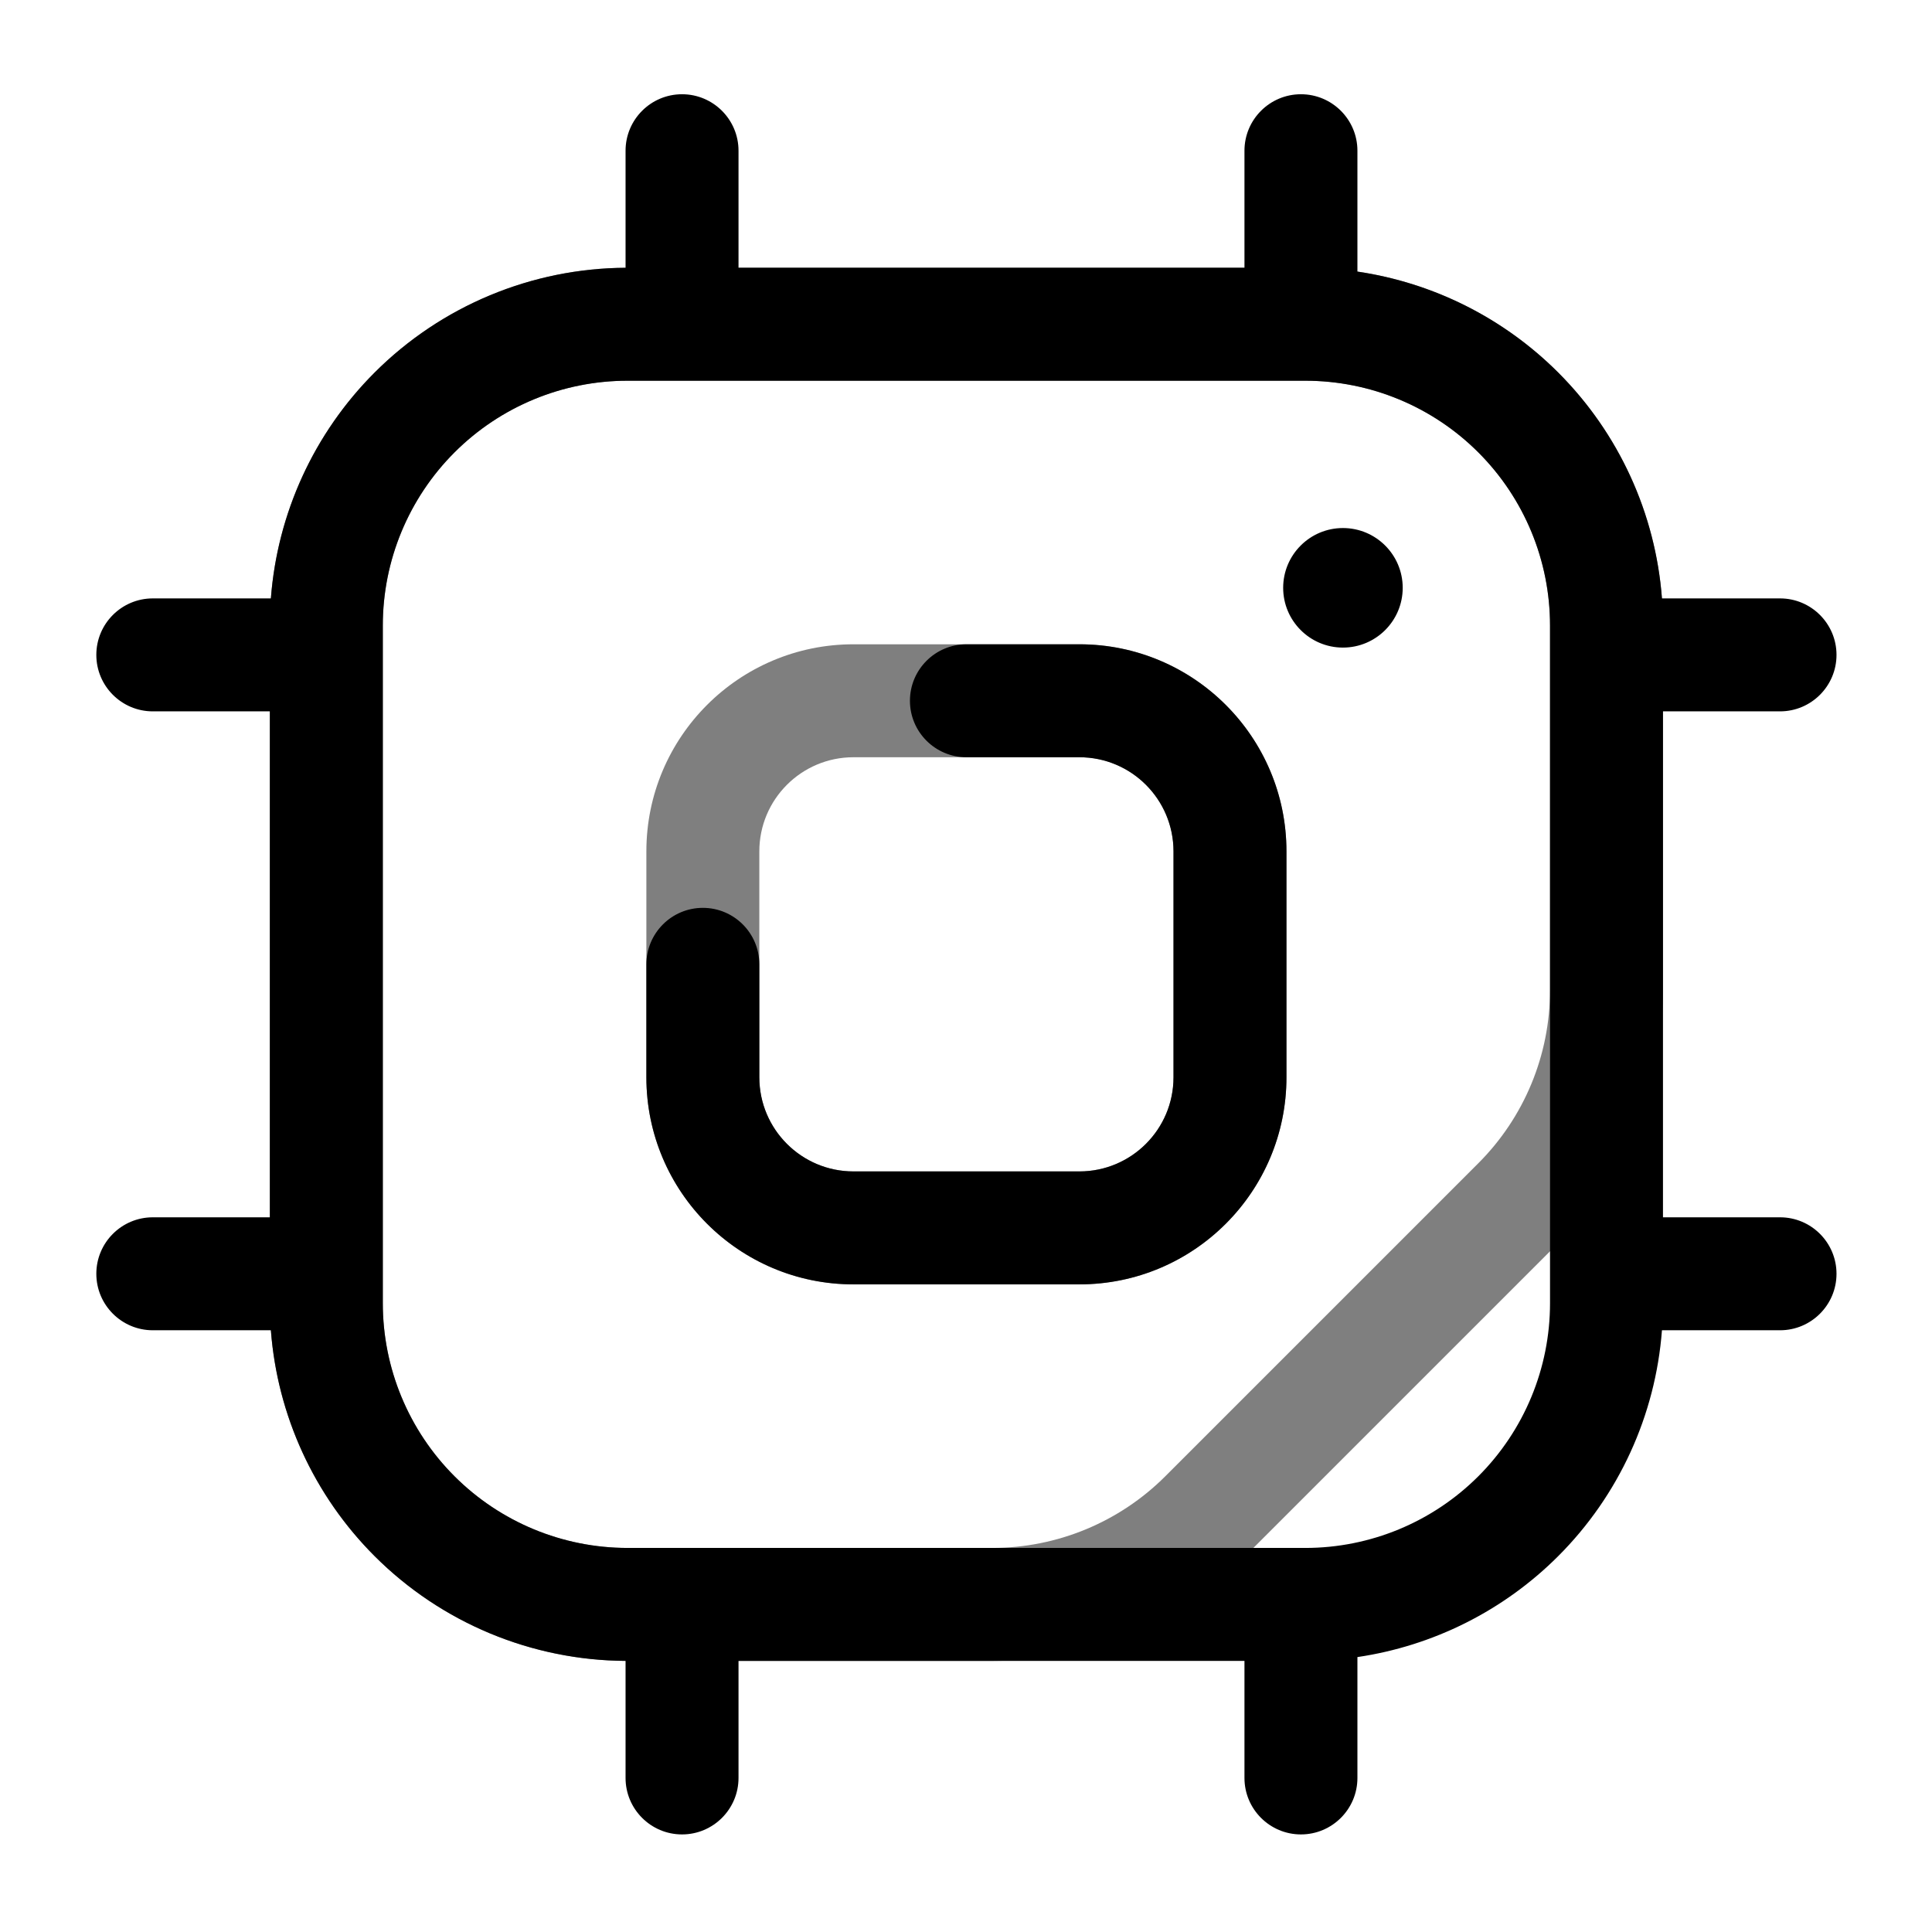
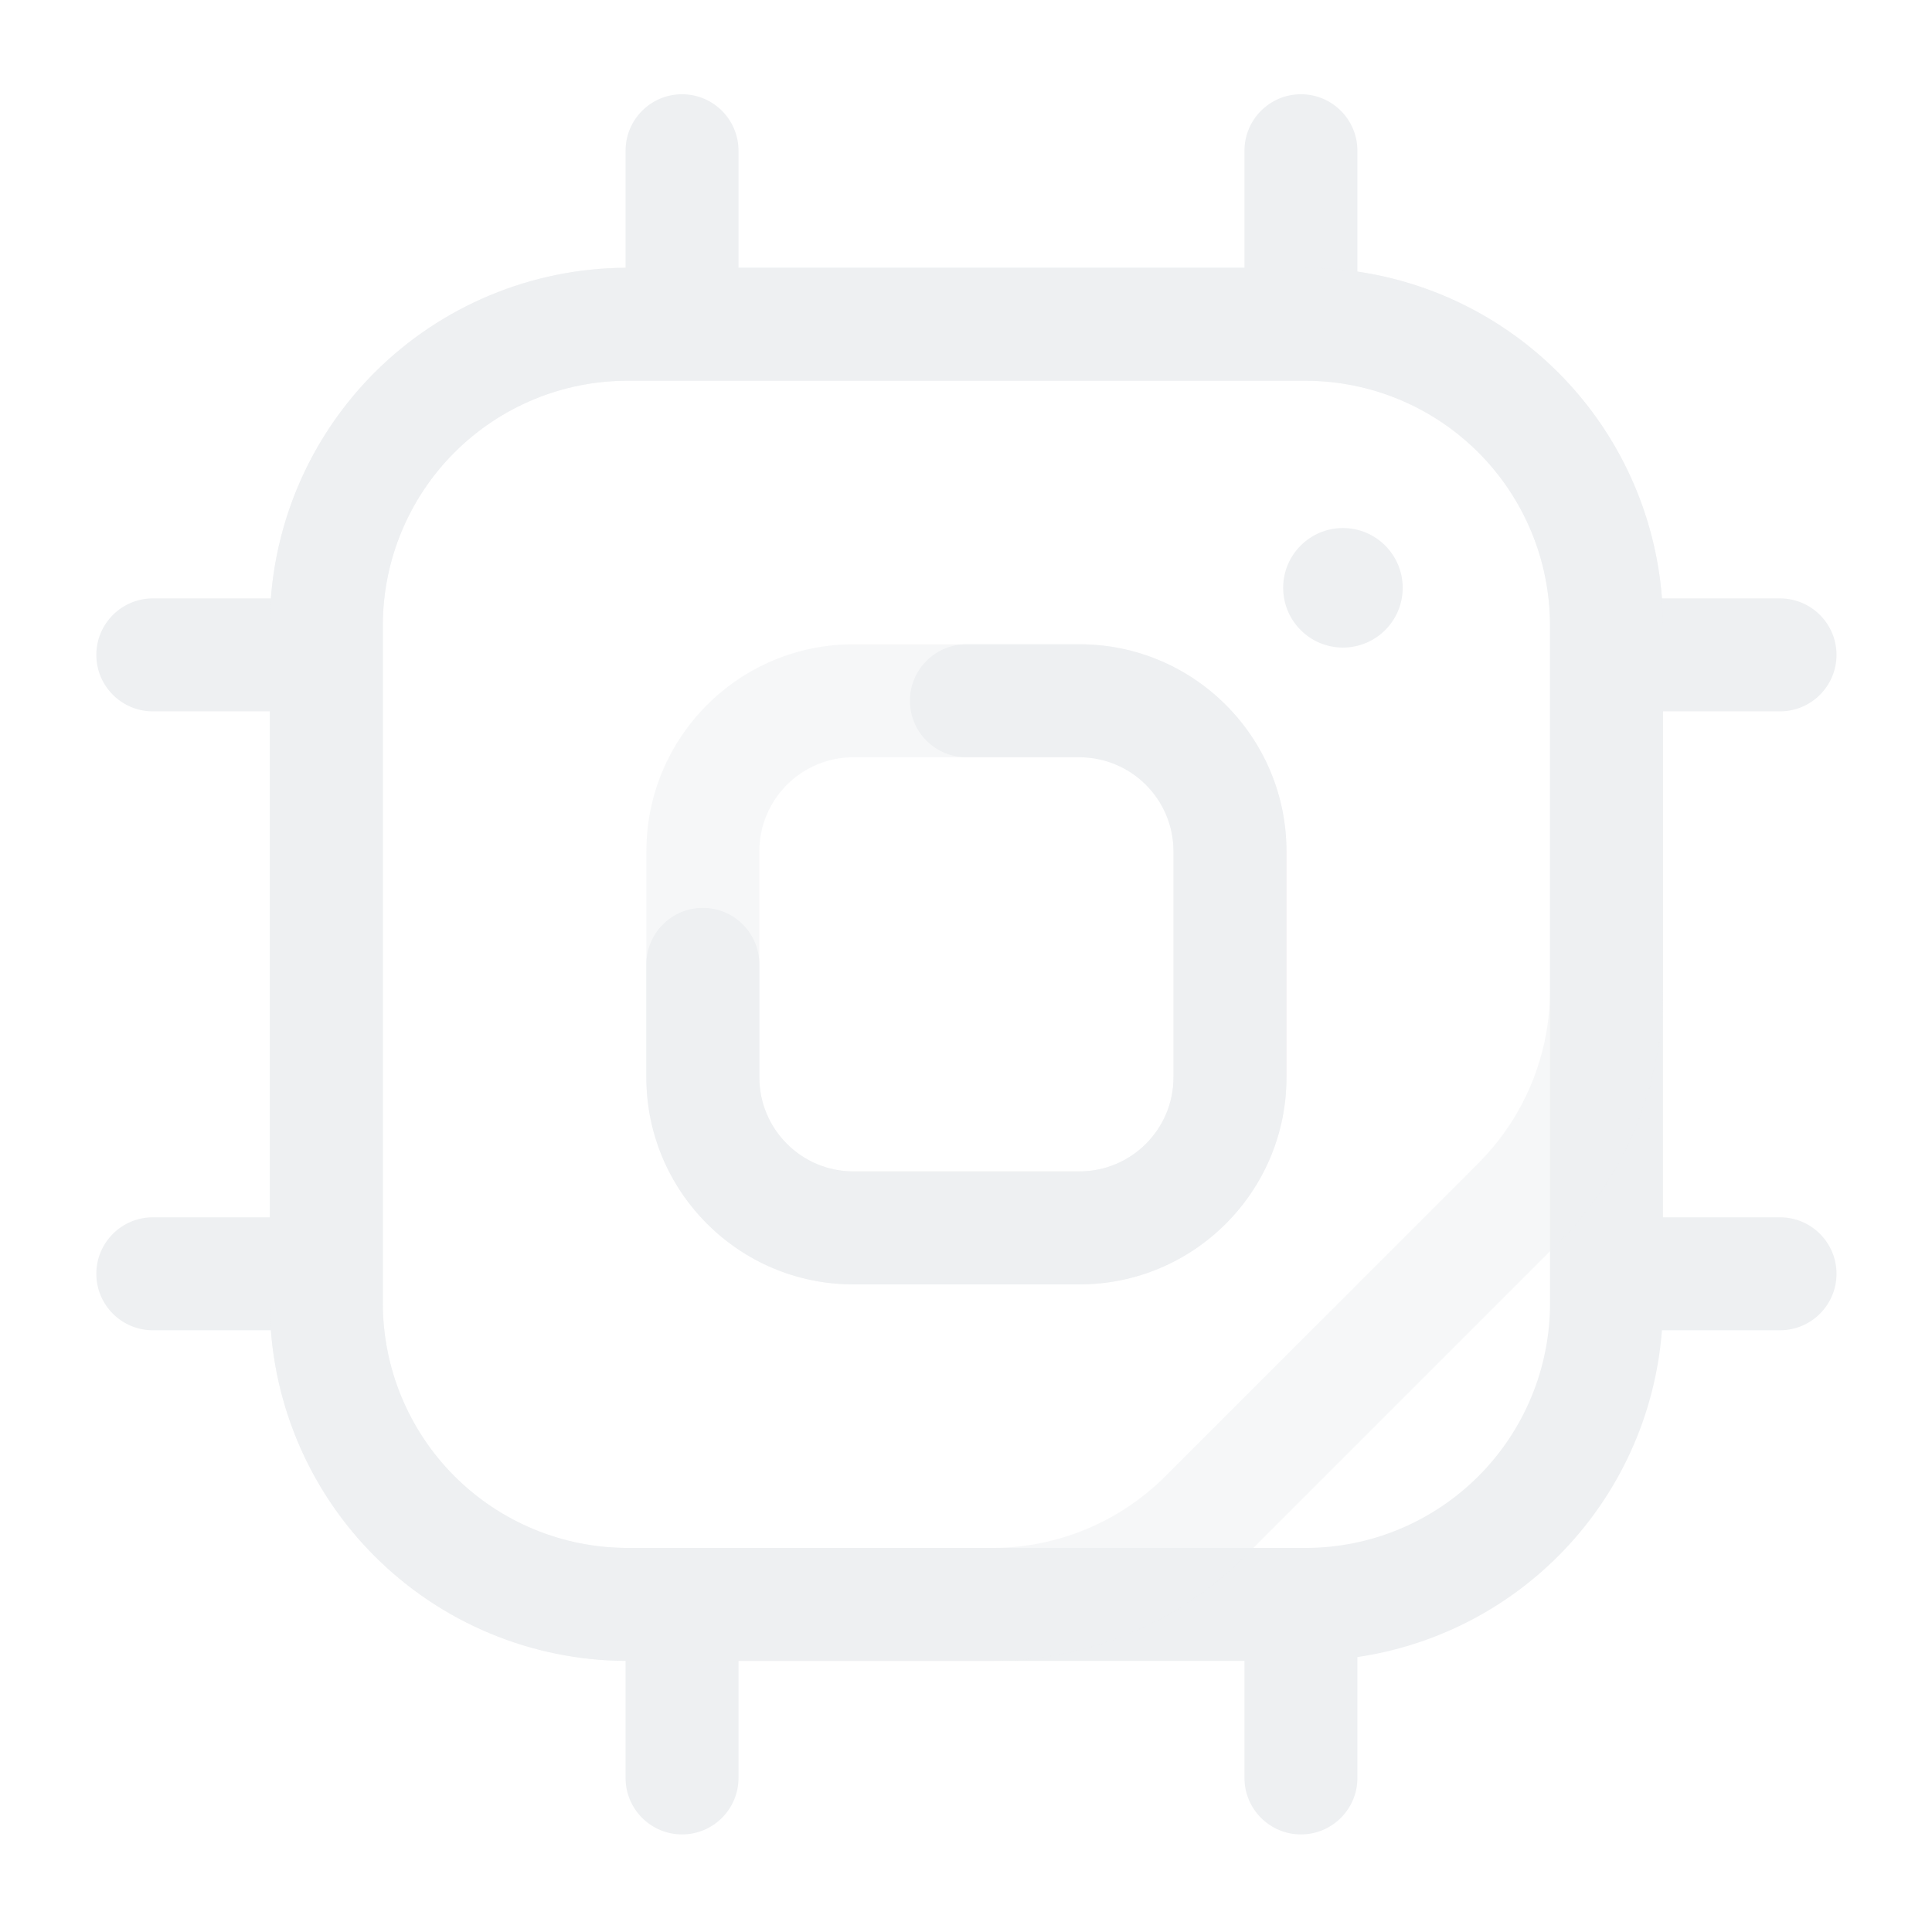
- <svg xmlns="http://www.w3.org/2000/svg" fill="#000000" width="800px" height="800px" viewBox="0 0 1069 1069" style="fill-rule:evenodd;clip-rule:evenodd;stroke-linejoin:round;stroke-miterlimit:2;" version="1.1" xml:space="preserve">
+ <svg xmlns="http://www.w3.org/2000/svg" fill="#EEF0F2" width="800px" height="800px" viewBox="0 0 1069 1069" style="fill-rule:evenodd;clip-rule:evenodd;stroke-linejoin:round;stroke-miterlimit:2;" version="1.1" xml:space="preserve">
  <rect height="1066.67" id="Chip-set" style="fill:none;" width="1066.67" x="1.397" y="0.245" />
  <g>
    <path d="M688.577,148.161l-279.947,0l-0,-64.765c-0,-17.247 -14.003,-31.25 -31.25,-31.25c-17.248,0 -31.25,14.003 -31.25,31.25l-0,64.768c-52.094,0.29 -101.991,21.109 -138.847,57.966c-33.572,33.572 -53.838,77.963 -57.402,124.974l-65.332,0c-17.247,0 -31.25,14.003 -31.25,31.25c0,17.247 14.003,31.25 31.25,31.25l64.765,0l0,279.948l-64.765,-0c-17.247,-0 -31.25,14.002 -31.25,31.25c0,17.247 14.003,31.25 31.25,31.25l65.332,-0c3.564,47.011 23.83,91.402 57.402,124.974c36.856,36.857 86.753,57.676 138.847,57.965l-0,64.768c-0,17.248 14.002,31.25 31.25,31.25c17.247,0 31.25,-14.002 31.25,-31.25l-0,-64.764l279.947,-0l-0,64.764c-0,17.248 14.003,31.25 31.25,31.25c17.247,0 31.25,-14.002 31.25,-31.25l-0,-66.877c41.818,-6.159 80.852,-25.606 111.102,-55.856c33.572,-33.572 53.837,-77.963 57.401,-124.974l65.332,-0c17.248,-0 31.25,-14.003 31.25,-31.25c0,-17.248 -14.002,-31.25 -31.25,-31.25l-64.765,-0l0,-279.948l64.765,0c17.248,0 31.25,-14.003 31.25,-31.25c0,-17.247 -14.002,-31.25 -31.25,-31.25l-65.332,0c-3.564,-47.011 -23.829,-91.402 -57.401,-124.974c-30.25,-30.25 -69.284,-49.697 -111.102,-55.856l-0,-66.878c-0,-17.247 -14.003,-31.25 -31.25,-31.25c-17.247,0 -31.25,14.003 -31.25,31.25l-0,64.765Zm33.654,708.334l-375,-0c-35.915,-0 -70.359,-14.268 -95.754,-39.663c-25.396,-25.396 -39.663,-59.84 -39.663,-95.754c0,-113.06 0,-261.94 0,-375c0,-35.915 14.267,-70.359 39.663,-95.754c25.395,-25.396 59.839,-39.663 95.754,-39.663l374.999,0c35.915,0 70.359,14.267 95.755,39.663c25.395,25.395 39.662,59.839 39.662,95.754l0,375c0,35.914 -14.267,70.358 -39.662,95.754c-25.396,25.395 -59.84,39.663 -95.754,39.663Zm-364.584,-322.917c0,-0 0,29.825 0,62.5c0.001,63.283 51.301,114.583 114.584,114.583c39.191,0 85.809,0 125,0c63.282,0 114.583,-51.3 114.583,-114.583c0,-39.191 0,-85.809 0,-125c-0,-63.283 -51.301,-114.583 -114.583,-114.583c-32.675,-0 -62.5,-0 -62.5,-0c-17.248,-0 -31.25,14.002 -31.25,31.25c-0,17.247 14.002,31.25 31.25,31.25l62.498,-0c28.767,0 52.084,23.318 52.085,52.081c0,0.003 0,125.002 0,125.002c-0.001,28.765 -23.318,52.082 -52.082,52.083c-0.003,0 -125.001,0 -125.001,0c-28.765,-0.001 -52.083,-23.318 -52.084,-52.081c0,-0.004 0,-62.502 0,-62.502c0,-17.248 -14.002,-31.25 -31.25,-31.25c-17.247,-0 -31.25,14.002 -31.25,31.25Zm385.417,-241.407c18.254,0 33.073,14.82 33.073,33.074c0,18.253 -14.819,33.073 -33.073,33.073c-18.254,-0 -33.073,-14.82 -33.073,-33.073c-0,-18.254 14.819,-33.074 33.073,-33.074Z" />
    <path d="M920.147,346.078c0.001,-52.491 -20.851,-102.832 -57.968,-139.948c-37.117,-37.117 -87.458,-57.969 -139.949,-57.969c-113.059,0 -261.939,0 -374.999,0c-52.491,0 -102.832,20.852 -139.948,57.969c-37.117,37.116 -57.969,87.457 -57.969,139.948c0,113.06 0,261.94 0,375c-0,52.49 20.852,102.831 57.969,139.948c37.116,37.117 87.457,57.969 139.948,57.969c70.055,-0 147.677,-0 201.797,-0c52.491,-0 102.832,-20.852 139.949,-57.969c49.034,-49.034 124.168,-124.168 173.202,-173.202c37.117,-37.117 57.969,-87.458 57.968,-139.949l0,-201.797Zm-62.5,0l0,201.797c0,35.915 -14.267,70.359 -39.662,95.755c-49.035,49.034 -124.168,124.167 -173.202,173.202c-25.396,25.396 -59.84,39.663 -95.755,39.663c-54.12,-0 -131.742,-0 -201.797,-0c-35.915,-0 -70.359,-14.267 -95.754,-39.663c-25.396,-25.396 -39.663,-59.84 -39.663,-95.754c0,-113.06 0,-261.94 0,-375c0,-35.915 14.267,-70.359 39.663,-95.754c25.395,-25.396 59.839,-39.663 95.754,-39.663l374.999,0c35.915,0 70.359,14.267 95.755,39.663c25.395,25.395 39.662,59.839 39.662,95.754Zm-500,250c0.001,63.283 51.301,114.583 114.584,114.583c39.191,0 85.809,0 125,0c63.282,0 114.583,-51.3 114.583,-114.583c0,-39.191 0,-85.809 0,-125c-0,-63.283 -51.301,-114.583 -114.583,-114.583l-125,-0c-63.283,-0 -114.583,51.3 -114.584,114.583l0,125Zm62.5,0.002l0,-125.002c0.001,-28.765 23.319,-52.083 52.082,-52.083c0.003,-0 125.001,-0 125.001,-0c28.766,0 52.083,23.318 52.084,52.081c0,0.003 0,125.002 0,125.002c-0.001,28.765 -23.318,52.082 -52.082,52.083c-0.003,0 -125.001,0 -125.001,0c-28.765,-0.001 -52.083,-23.318 -52.084,-52.081Z" style="fill-opacity:0.5;" />
  </g>
</svg>
